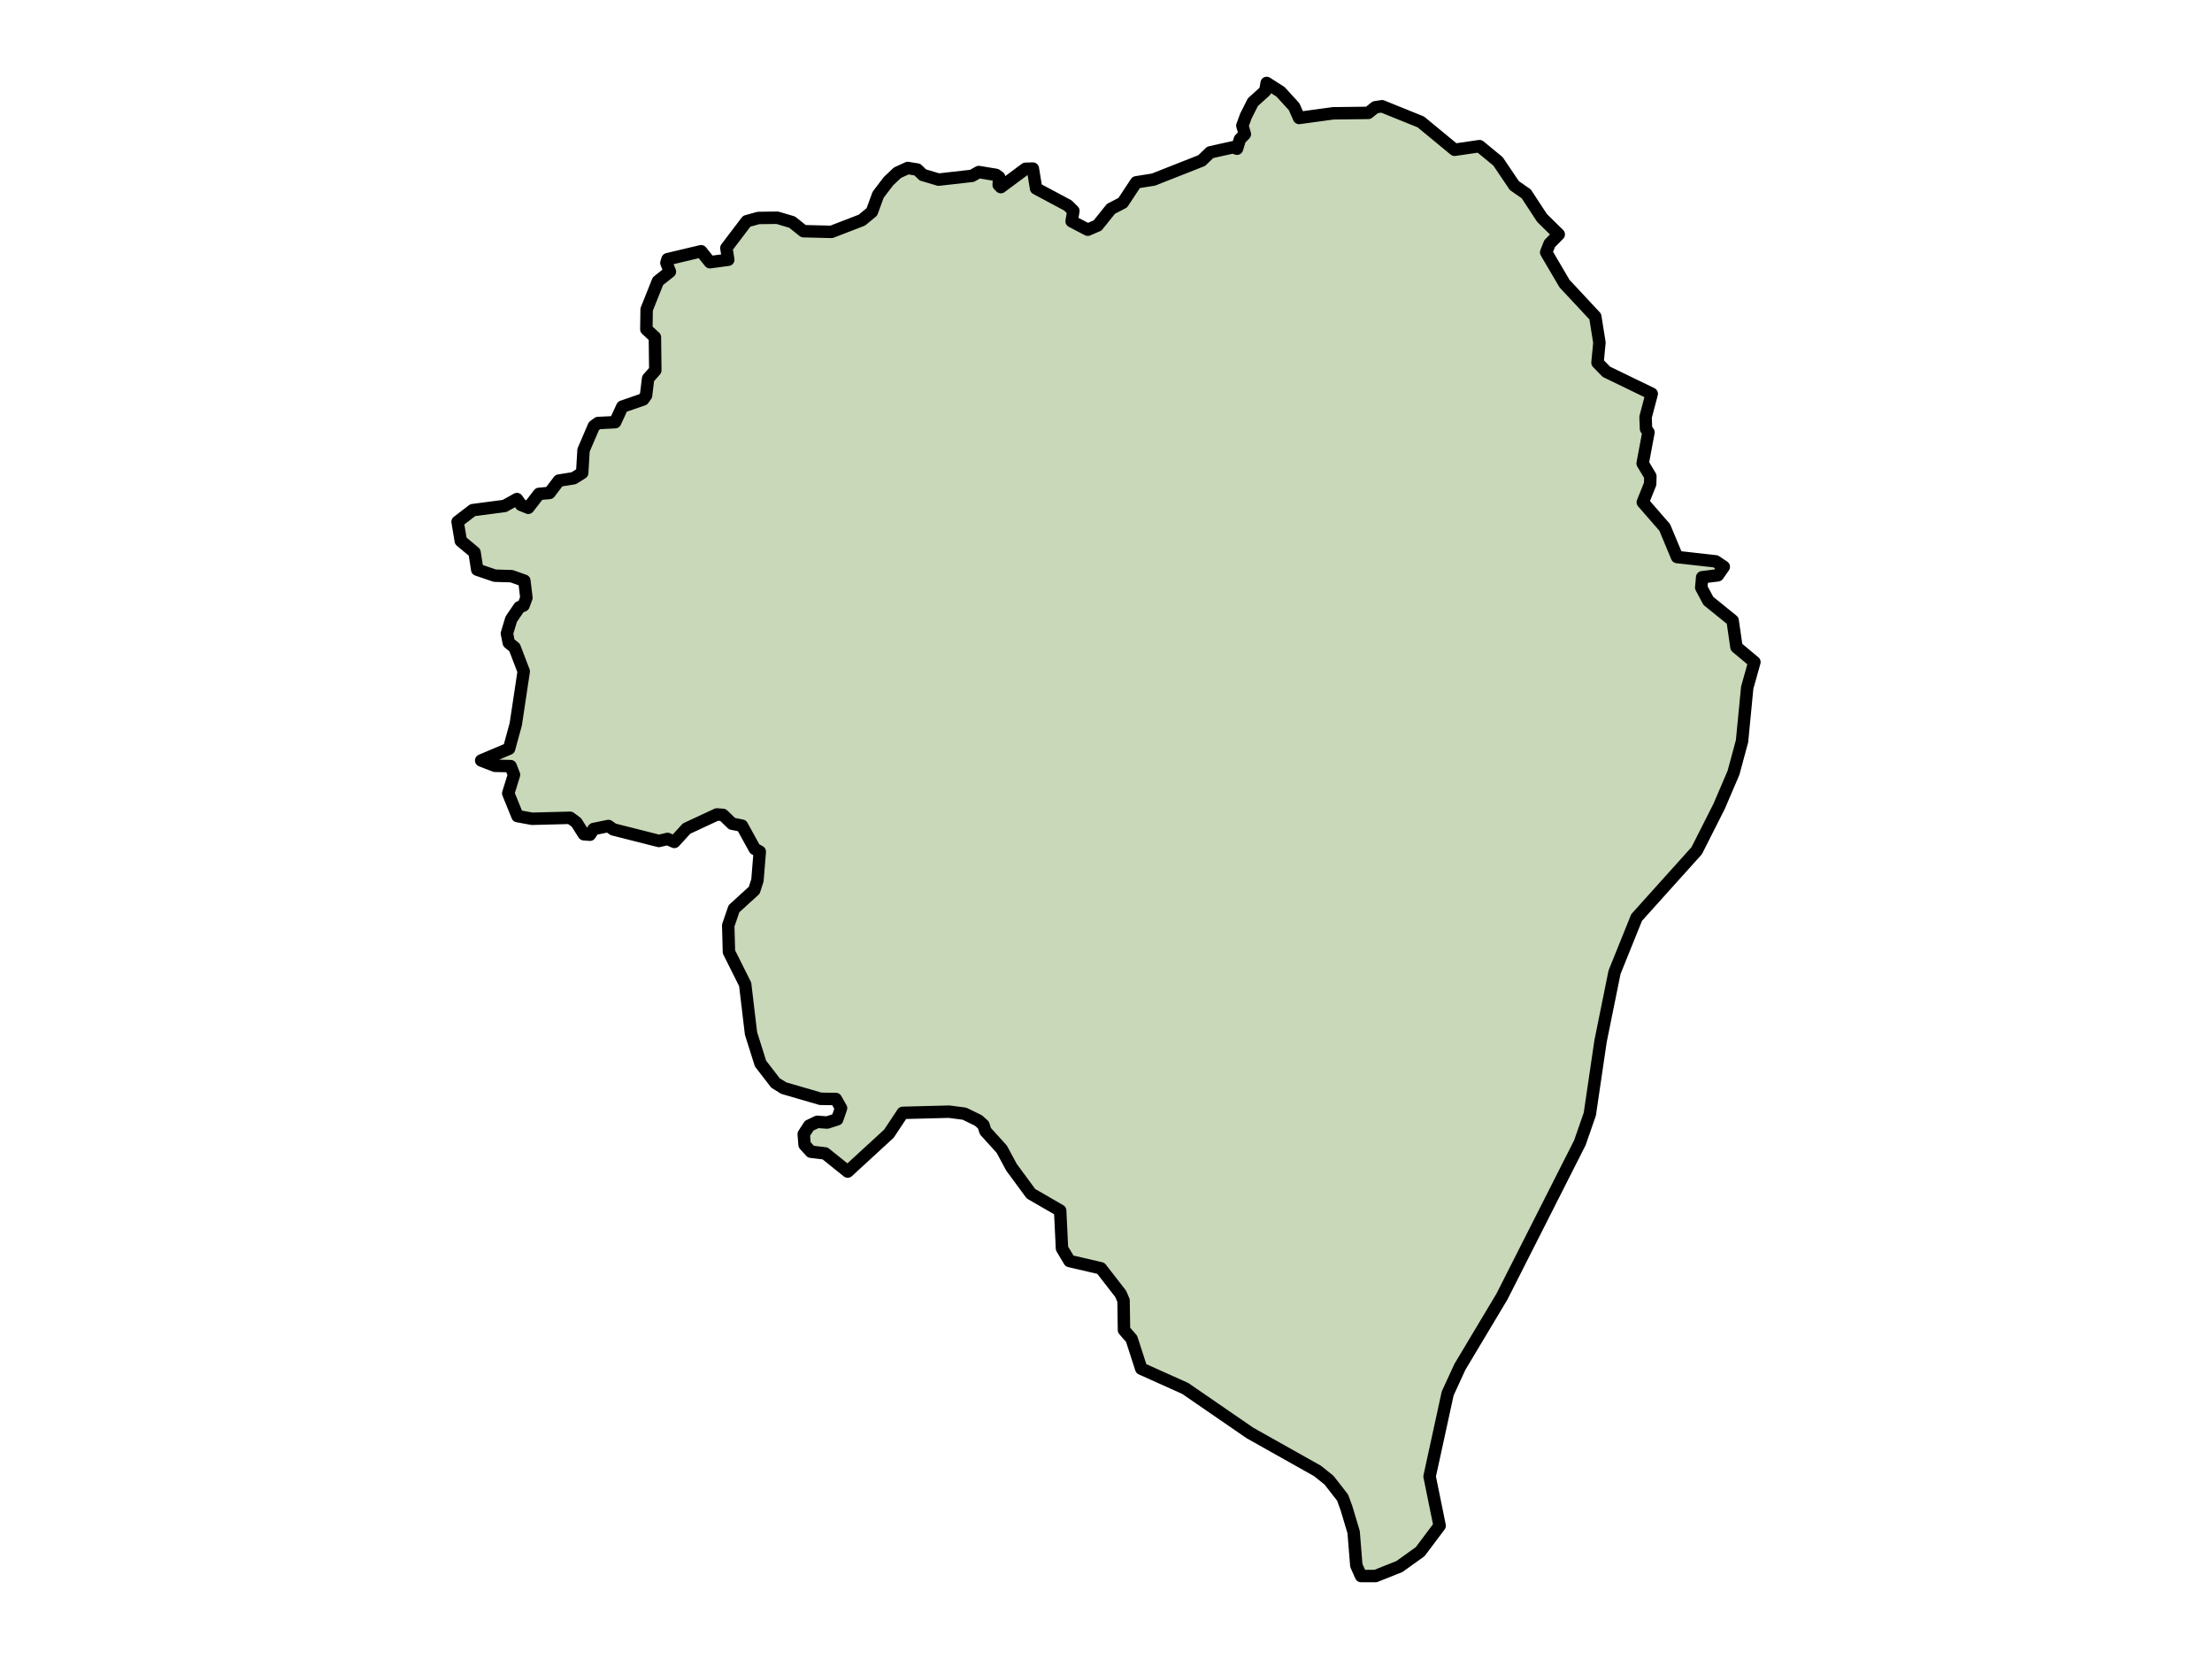
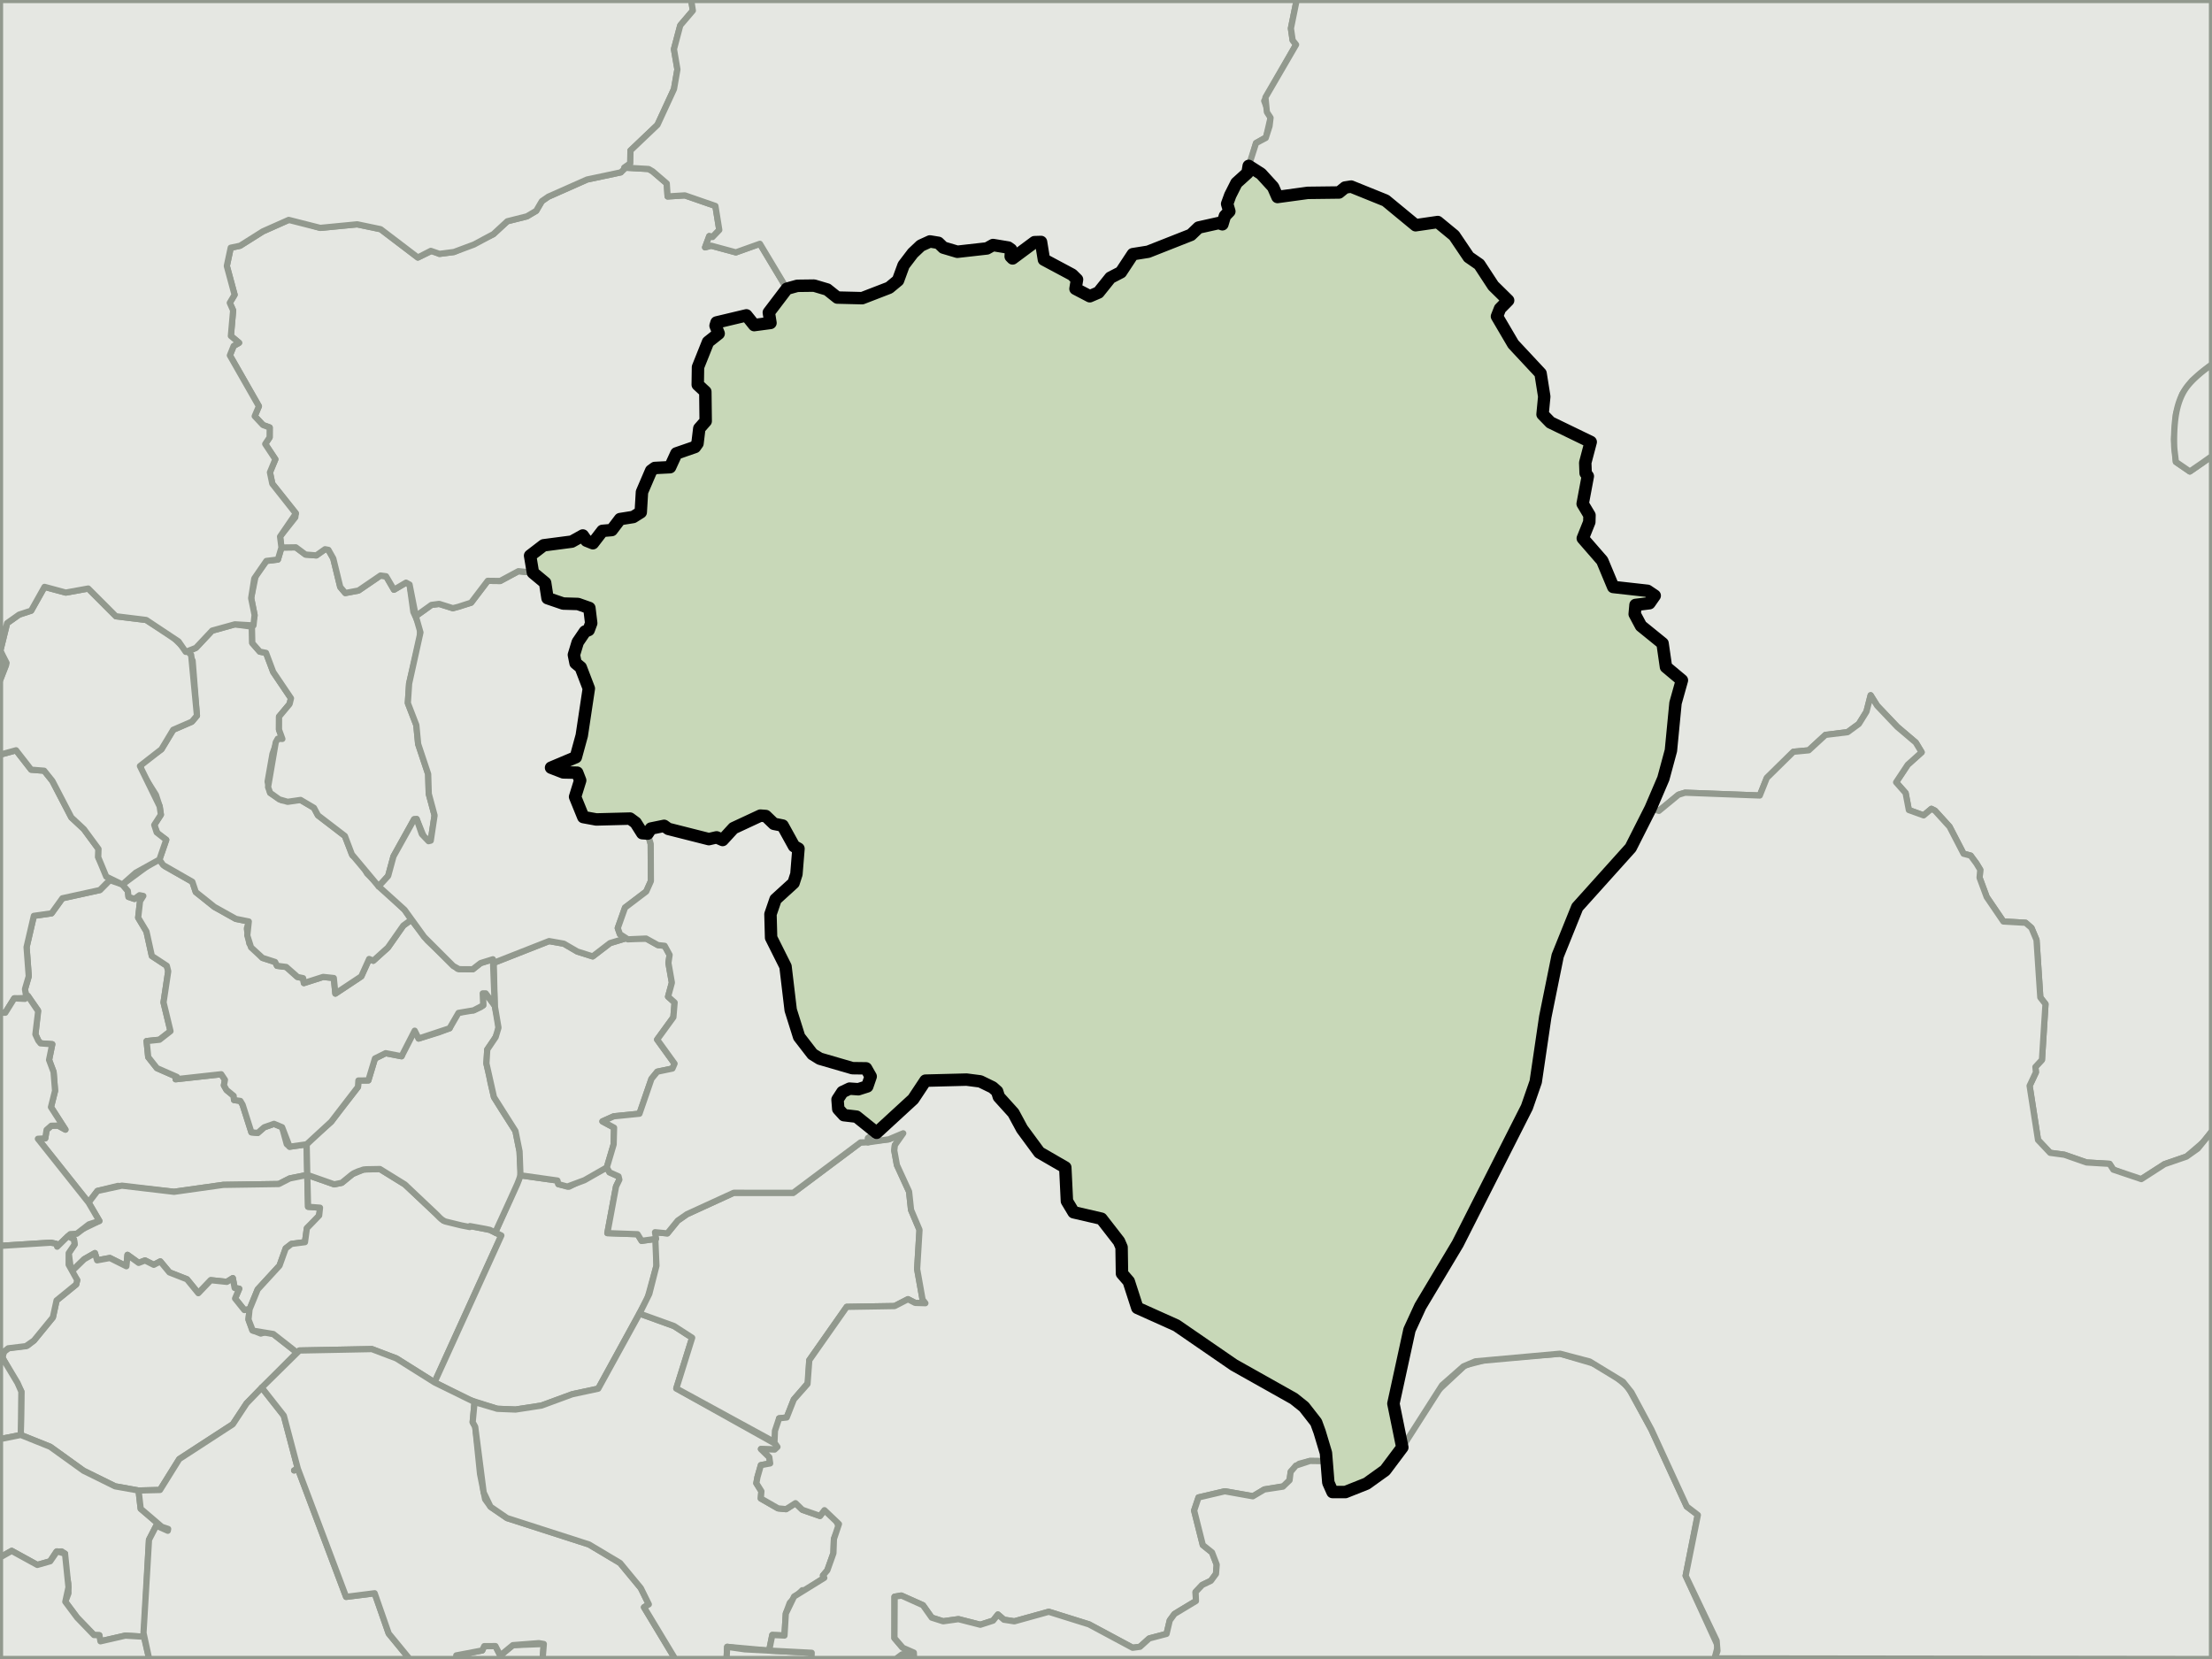
- <svg xmlns="http://www.w3.org/2000/svg" viewBox="0 0 320 240" role="img" aria-label="경기도 남양주시 2025 통계지역 경계 실루엣">
-   <path d="M142.550,163.633L142.267,162.743L141.532,162.089L139.517,161.109L137.288,160.821L130.594,160.992L128.599,164.000L122.631,169.485L119.361,166.856L117.307,166.614L116.395,165.610L116.271,164.066L117.065,162.846L118.234,162.290L119.662,162.392L121.115,161.928L121.671,160.310L120.919,158.989L118.702,158.960L113.383,157.412L112.191,156.675L110.019,153.860L108.645,149.498L107.800,142.397L105.453,137.708L105.349,133.884L106.180,131.461L109.110,128.793L109.576,127.355L109.912,123.207L109.188,122.806L107.334,119.446L105.903,119.160L104.583,117.888L103.712,117.823L99.323,119.866L97.557,121.795L96.577,121.364L95.317,121.656L88.714,119.984L88.024,119.490L85.877,119.930L85.349,120.751L84.466,120.685L83.391,118.983L82.477,118.307L76.976,118.448L74.865,118.062L73.525,114.766L74.357,112.087L73.870,110.832L71.604,110.785L69.612,110.016L73.647,108.311L74.614,104.776L75.764,97.121L74.443,93.672L73.604,92.989L73.331,91.641L73.958,89.575L75.135,87.844L75.739,87.593L76.153,86.476L75.854,84.007L74.000,83.353L71.587,83.282L69.038,82.411L68.649,79.907L66.661,78.254L66.199,75.481L68.395,73.797L72.992,73.194L74.783,72.196L75.378,73.038L76.426,73.459L77.978,71.445L79.496,71.313L80.853,69.526L82.996,69.184L84.222,68.414L84.418,65.122L85.915,61.637L86.511,61.200L88.992,61.074L90.025,58.828L93.049,57.785L93.462,57.207L93.759,54.757L94.799,53.576L94.742,48.782L93.505,47.637L93.546,44.768L95.181,40.676L96.912,39.303L96.406,38.033L96.568,37.500L101.428,36.344L102.698,37.930L105.352,37.577L105.082,35.875L108.022,32.004L109.718,31.532L112.447,31.497L114.591,32.133L116.233,33.444L120.282,33.545L124.685,31.845L126.129,30.649L127.035,28.176L128.529,26.213L129.827,24.985L131.323,24.303L132.702,24.530L133.506,25.309L135.784,25.985L140.609,25.441L141.601,24.887L144.084,25.300L144.540,25.626L144.475,26.753L144.788,27.070L148.358,24.419L149.418,24.388L149.888,27.264L154.486,29.721L155.281,30.506L155.030,32.015L157.359,33.231L158.786,32.616L160.712,30.212L162.426,29.322L164.368,26.378L166.867,25.979L173.839,23.230L175.079,22.040L178.370,21.305L178.956,21.511L179.367,20.154L180.090,19.404L179.729,18.180L180.237,16.785L181.250,14.779L183.048,13.152L183.244,12.000L185.252,13.287L187.216,15.436L187.932,17.064L192.849,16.393L197.955,16.330L198.940,15.523L199.924,15.369L205.545,17.640L210.425,21.666L214.035,21.141L216.708,23.341L219.077,26.850L220.796,28.043L223.076,31.526L225.497,33.908L224.175,35.248L223.679,36.510L226.334,41.031L230.780,45.798L231.381,49.570L231.104,52.466L232.390,53.786L238.949,56.964L238.057,60.341L238.121,62.037L238.476,62.545L237.636,67.036L238.751,68.901L238.720,70.012L237.657,72.659L240.823,76.294L242.613,80.583L248.198,81.208L249.372,81.996L248.514,83.227L246.246,83.509L246.111,85.001L247.138,86.921L250.651,89.769L251.206,93.611L253.801,95.779L252.761,99.487L252.012,107.225L250.779,111.789L248.704,116.637L245.457,123.061L236.760,132.736L233.568,140.646L231.546,150.618L229.993,161.170L228.554,165.315L217.281,187.571L211.197,197.740L209.430,201.582L206.812,213.592L208.265,220.722L205.455,224.467L202.441,226.628L198.993,228.000L196.895,227.998L196.213,226.462L195.823,221.639L194.788,218.182L194.227,216.650L192.259,214.125L190.589,212.790L180.834,207.307L171.463,200.860L165.100,198.002L163.704,193.687L162.603,192.414L162.538,188.138L162.121,187.172L159.254,183.478L154.724,182.428L153.634,180.612L153.370,175.132L149.144,172.689L146.324,168.857L144.918,166.250Z" fill="#c8d8b8" fill-rule="evenodd" stroke="#000" stroke-width="1.8" stroke-linejoin="round" stroke-linecap="round" vector-effect="non-scaling-stroke" />
+ <svg xmlns="http://www.w3.org/2000/svg" viewBox="0 0 320 240" role="img" aria-label="경기도 남양주시 2025 통계지역과 주변 경계">
+   <path data-map-layer="context" data-city-id="kr-city-11010" d="M14.094,172.290L12.814,173.967L5.483,164.744L6.545,164.684L6.741,163.451L7.419,162.855L8.411,162.837L9.467,163.418L7.374,160.162L7.966,157.798L7.750,155.075L7.098,153.332L7.562,151.062L5.864,150.938L5.540,150.537L5.121,149.631L5.491,146.152L4.030,144.070L3.827,144.379L3.614,143.096L4.158,141.236L3.845,137.022L4.898,132.493L7.458,132.127L9.027,129.949L14.454,128.758L15.877,127.319L17.709,127.960L18.491,128.875L18.590,129.748L19.449,130.040L20.184,129.506L20.733,129.613L20.258,130.368L19.990,132.756L21.187,134.754L21.967,138.295L24.132,139.718L24.335,140.513L23.658,145.013L24.663,149.173L23.075,150.412L21.207,150.609L21.443,152.926L22.697,154.520L25.596,155.790L25.404,156.132L32.002,155.405L32.539,156.211L32.393,157.015L32.769,157.682L33.802,158.532L33.857,159.139L34.769,159.268L35.098,159.818L36.369,163.808L37.284,163.895L38.224,163.079L39.640,162.580L40.811,163.070L41.479,165.515L41.894,165.890L44.362,165.542L44.452,169.965L41.908,170.482L40.332,171.288L32.296,171.409L25.183,172.412L17.050,171.558Z" fill="#e5e7e2" fill-rule="evenodd" stroke="#92998e" stroke-width="0.9" stroke-linejoin="round" stroke-linecap="round" vector-effect="non-scaling-stroke" />
+   <path data-map-layer="context" data-city-id="kr-city-11020" d="M32.816,185.442L30.491,185.198L28.692,187.079L27.048,185.066L24.512,184.071L23.189,182.482L22.245,182.975L20.984,182.344L20.060,182.696L18.444,181.535L18.285,183.183L15.891,181.988L14.051,182.325L13.731,181.279L12.179,182.163L10.306,183.983L9.939,181.286L10.792,180.023L10.696,179.298L9.831,178.822L14.374,176.630L12.814,173.967L14.094,172.290L17.633,171.523L25.183,172.412L32.296,171.409L40.332,171.288L41.908,170.482L44.452,169.965L44.567,174.577L46.292,174.711L46.319,175.203L46.039,176.111L44.394,177.681L44.117,179.699L42.168,179.948L41.332,180.595L40.439,183.088L37.279,186.534L36.104,189.405L35.350,189.519L34.009,187.848L34.604,186.432L33.946,186.328L33.679,184.903Z" fill="#e5e7e2" fill-rule="evenodd" stroke="#92998e" stroke-width="0.9" stroke-linejoin="round" stroke-linecap="round" vector-effect="non-scaling-stroke" />
+   <path data-map-layer="context" data-city-id="kr-city-11030" d="M16.652,215.019L12.078,212.761L7.261,209.295L3.002,207.586L3.090,201.310L0.333,196.384L0.568,195.555L1.306,194.993L3.952,194.678L4.906,193.932L7.649,190.580L8.183,188.127L11.022,185.812L11.169,185.182L10.306,183.983L12.179,182.163L13.731,181.279L14.051,182.325L15.891,181.988L18.285,183.183L18.444,181.535L20.060,182.696L20.984,182.344L22.245,182.975L23.189,182.482L24.512,184.071L27.048,185.066L28.692,187.079L30.491,185.198L32.816,185.442L33.679,184.903L33.946,186.328L34.604,186.432L34.009,187.848L35.350,189.519L36.104,189.405L35.946,190.892L36.489,192.426L37.721,192.921L38.481,192.692L39.541,192.987L42.956,195.659L35.678,203.012L33.681,206.038L25.933,211.075L23.148,215.547L20.047,215.628Z" fill="#e5e7e2" fill-rule="evenodd" stroke="#92998e" stroke-width="0.9" stroke-linejoin="round" stroke-linecap="round" vector-effect="non-scaling-stroke" />
+   <path data-map-layer="context" data-city-id="kr-city-11040" d="M42.956,195.659L39.541,192.987L36.571,192.497L35.946,190.892L36.104,189.405L37.279,186.534L40.439,183.088L41.332,180.595L42.168,179.948L44.117,179.699L44.394,177.681L46.171,175.835L46.292,174.711L44.567,174.577L44.452,169.965L48.349,171.332L49.442,171.110L51.007,169.845L52.589,169.192L54.965,169.118L58.572,171.349L64.162,176.575L70.860,177.922L72.527,178.732L62.856,199.980L57.340,196.516L53.792,195.167L43.315,195.372Z" fill="#e5e7e2" fill-rule="evenodd" stroke="#92998e" stroke-width="0.9" stroke-linejoin="round" stroke-linecap="round" vector-effect="non-scaling-stroke" />
+   <path data-map-layer="context" data-city-id="kr-city-11050" d="M67.706,202.457L62.856,199.980L72.527,178.732L71.637,178.303L75.292,170.027L80.642,170.782L80.772,171.304L82.320,171.674L87.784,168.889L88.176,169.594L89.479,170.181L89.598,170.657L89.120,171.640L87.864,178.390L92.230,178.548L92.819,179.509L94.913,179.218L94.965,183.117L93.648,187.898L86.545,200.892L82.793,201.695L78.334,203.336L74.583,203.912L71.942,203.804Z" fill="#e5e7e2" fill-rule="evenodd" stroke="#92998e" stroke-width="0.9" stroke-linejoin="round" stroke-linecap="round" vector-effect="non-scaling-stroke" />
+   <path data-map-layer="context" data-city-id="kr-city-11060" d="M54.965,169.118L52.993,169.154L52.621,169.189L52.589,169.192L51.809,169.456L51.778,169.470L51.719,169.496L51.203,169.725L51.007,169.845L50.816,169.988L49.442,171.110L48.349,171.332L44.452,169.965L44.362,165.542L45.095,164.734L47.915,162.273L49.141,160.632L51.788,157.240L51.848,156.312L53.286,156.302L54.246,153.127L55.793,152.358L58.097,152.804L58.165,152.543L58.387,151.915L59.580,149.430L59.992,149.106L60.170,149.067L60.557,150.243L63.480,149.345L65.040,148.757L65.451,147.728L65.955,146.986L66.219,146.632L66.329,146.531L67.804,146.121L68.514,146.162L69.552,145.685L69.907,145.431L69.833,143.711L69.992,143.706L70.262,143.706L71.573,145.481L71.900,146.995L71.966,147.411L72.109,148.304L72.119,148.550L72.112,148.671L72.079,149.085L72.065,149.138L72.055,149.174L71.971,149.483L71.701,150.035L71.599,150.210L71.494,150.390L70.489,151.837L70.366,153.847L70.766,155.539L70.965,156.637L71.461,158.720L72.597,160.545L74.568,163.622L75.163,166.572L75.333,169.486L75.292,170.027L75.079,170.669L74.840,171.276L74.322,172.425L73.751,173.687L71.637,178.303L70.860,177.922L70.293,177.800L69.860,177.717L67.979,177.374L67.955,177.513L66.729,177.271L64.542,176.736L64.355,176.679L64.162,176.575L63.881,176.390L63.848,176.361L63.643,176.179L63.122,175.652L58.572,171.349Z" fill="#e5e7e2" fill-rule="evenodd" stroke="#92998e" stroke-width="0.9" stroke-linejoin="round" stroke-linecap="round" vector-effect="non-scaling-stroke" />
+   <path data-map-layer="context" data-city-id="kr-city-11070" d="M84.545,170.739L82.069,171.659L80.772,171.304L80.642,170.782L75.292,170.027L75.163,166.572L74.568,163.622L71.461,158.720L70.366,153.847L70.489,151.837L71.701,150.035L72.112,148.671L71.573,145.481L71.425,139.293L79.436,136.142L81.565,136.519L83.516,137.653L85.743,138.358L88.269,136.428L90.594,135.723L93.535,135.790L95.186,136.728L96.152,136.826L96.868,138.137L96.697,139.303L97.197,142.156L96.647,144.178L97.593,145.030L97.414,147.160L95.067,150.389L97.585,153.872L97.279,154.580L95.089,155.036L94.244,156.070L92.507,161.116L88.785,161.493L87.153,162.225L88.835,163.137L88.771,165.564L87.784,168.889Z" fill="#e5e7e2" fill-rule="evenodd" stroke="#92998e" stroke-width="0.9" stroke-linejoin="round" stroke-linecap="round" vector-effect="non-scaling-stroke" />
+   <path data-map-layer="context" data-city-id="kr-city-11080" d="M41.894,165.890L40.811,163.070L39.640,162.580L38.224,163.079L37.284,163.895L36.369,163.808L35.098,159.818L34.769,159.268L33.857,159.139L33.802,158.532L32.769,157.682L32.393,157.015L32.539,156.211L32.002,155.405L25.404,156.132L25.596,155.790L22.697,154.520L21.443,152.926L21.207,150.609L23.075,150.412L24.663,149.173L23.658,145.013L24.335,140.513L24.132,139.718L21.967,138.295L21.187,134.754L19.990,132.756L20.258,130.368L20.733,129.613L20.184,129.506L19.449,130.040L18.590,129.748L18.491,128.875L17.709,127.960L22.484,124.429L23.060,124.355L23.853,125.320L27.825,127.565L28.323,129.048L31.010,131.196L34.108,132.926L35.990,133.307L35.705,134.336L36.068,136.493L37.969,138.574L39.798,139.164L40.075,139.716L41.408,139.889L42.984,141.317L43.849,141.504L43.960,142.219L46.749,141.325L48.289,141.488L48.517,143.737L52.266,141.249L53.404,138.730L54.003,138.987L56.115,137.081L58.343,133.902L59.498,133.058L61.841,136.057L66.179,140.147L68.433,140.207L69.529,139.326L71.307,138.772L71.573,145.481L70.262,143.706L69.833,143.711L69.907,145.431L68.514,146.162L66.329,146.531L65.040,148.757L60.557,150.243L59.992,149.106L58.097,152.804L55.793,152.358L54.246,153.127L53.286,156.302L51.848,156.312L51.788,157.240L47.915,162.273L44.362,165.542Z" fill="#e5e7e2" fill-rule="evenodd" stroke="#92998e" stroke-width="0.9" stroke-linejoin="round" stroke-linecap="round" vector-effect="non-scaling-stroke" />
+   <path data-map-layer="context" data-city-id="kr-city-11090" d="M43.055,141.338L41.408,139.889L40.075,139.716L39.798,139.164L37.969,138.574L36.315,137.052L35.773,135.336L35.990,133.307L34.108,132.926L31.010,131.196L28.323,129.048L27.825,127.565L23.601,125.144L23.060,124.355L24.048,121.493L22.795,120.605L22.316,119.342L23.273,117.858L23.097,116.647L22.556,114.989L20.351,111.483L20.435,110.403L23.354,108.398L25.056,105.575L27.755,104.406L28.491,103.531L27.866,95.573L27.192,94.268L28.345,93.724L30.652,91.248L33.978,90.319L36.446,90.659L36.497,93.030L37.583,94.272L38.484,94.448L39.521,97.206L42.095,101.019L41.893,101.847L40.368,103.673L40.361,105.556L40.848,106.896L40.194,106.881L39.417,109.061L38.711,113.079L39.083,114.702L40.805,115.792L43.484,115.724L45.419,116.867L45.996,117.950L49.892,120.940L51.003,123.774L51.980,124.280L53.108,126.372L58.532,131.624L59.498,133.058L58.343,133.902L56.115,137.081L54.003,138.987L53.404,138.730L52.266,141.249L48.517,143.737L48.289,141.488L46.749,141.325L43.960,142.219L43.849,141.504Z" fill="#e5e7e2" fill-rule="evenodd" stroke="#92998e" stroke-width="0.9" stroke-linejoin="round" stroke-linecap="round" vector-effect="non-scaling-stroke" />
+   <path data-map-layer="context" data-city-id="kr-city-11100" d="M54.774,128.229L50.901,123.597L49.892,120.940L45.996,117.950L45.419,116.867L43.484,115.724L41.613,115.996L40.403,115.647L39.083,114.702L38.780,113.864L39.893,107.370L40.194,106.881L40.848,106.896L40.361,105.556L40.368,103.673L41.893,101.847L42.095,101.019L39.521,97.206L38.484,94.448L37.583,94.272L36.497,93.030L36.446,90.659L36.834,89.051L36.337,86.505L36.995,83.252L38.535,81.148L40.203,80.946L40.718,79.208L42.794,79.180L44.195,80.223L45.760,80.348L47.022,79.455L47.510,79.548L48.213,80.795L49.221,84.926L49.955,85.791L51.868,85.427L55.047,83.256L55.909,83.404L56.994,85.314L58.739,84.289L59.248,84.566L59.799,88.526L60.778,90.687L60.739,92.331L59.187,98.885L59.000,101.710L60.226,104.888L60.493,107.638L61.940,111.979L62.027,114.839L62.867,117.957L62.316,121.610L61.352,121.157L60.272,118.489L59.909,118.521L56.924,123.883L56.151,126.722Z" fill="#e5e7e2" fill-rule="evenodd" stroke="#92998e" stroke-width="0.9" stroke-linejoin="round" stroke-linecap="round" vector-effect="non-scaling-stroke" />
+   <path data-map-layer="context" data-city-id="kr-city-11110" d="M68.373,140.223L66.407,140.211L65.565,139.743L61.366,135.544L58.532,131.624L54.774,128.229L56.151,126.722L56.924,123.883L59.909,118.521L60.272,118.489L61.026,120.669L62.000,121.692L62.316,121.610L62.867,117.957L62.027,114.839L61.940,111.979L60.493,107.638L60.226,104.888L59.000,101.710L59.187,98.885L60.824,91.493L60.150,89.133L62.414,87.511L63.533,87.362L65.512,87.985L68.154,87.188L70.557,84.027L72.361,84.047L74.996,82.631L77.097,82.846L78.863,84.314L79.208,86.538L85.262,87.956L85.549,90.003L85.160,91.141L83.579,92.901L83.022,94.736L85.187,99.788L84.417,105.145L83.302,109.542L79.718,111.056L81.488,111.740L83.500,111.782L83.933,112.897L83.194,115.276L84.384,118.203L86.259,118.546L91.145,118.421L92.823,120.468L93.696,120.592L94.135,122.096L94.160,127.467L93.486,128.971L90.422,131.297L89.370,134.265L89.677,135.140L90.594,135.723L88.244,136.436L85.743,138.358L83.516,137.653L81.565,136.519L79.436,136.142L71.425,139.293L71.307,138.772L69.529,139.326Z" fill="#e5e7e2" fill-rule="evenodd" stroke="#92998e" stroke-width="0.9" stroke-linejoin="round" stroke-linecap="round" vector-effect="non-scaling-stroke" />
+   <path data-map-layer="context" data-city-id="kr-city-11120" d="M0.000,109.182L2.323,108.539L4.508,111.346L6.389,111.497L7.576,112.979L10.317,118.251L12.134,119.946L14.249,122.820L14.209,124.017L15.877,127.319L14.454,128.758L9.027,129.949L7.458,132.127L4.898,132.493L3.845,137.022L4.158,141.236L3.614,143.096L3.827,144.379L2.061,144.425L0.765,146.508L0.000,146.496Z" fill="#e5e7e2" fill-rule="evenodd" stroke="#92998e" stroke-width="0.9" stroke-linejoin="round" stroke-linecap="round" vector-effect="non-scaling-stroke" />
+   <path data-map-layer="context" data-city-id="kr-city-11130" d="M7.359,179.772L0.000,180.238L0.000,146.496L0.765,146.508L2.061,144.425L3.609,144.502L4.030,144.070L5.524,146.287L5.121,149.631L5.540,150.537L5.864,150.938L7.562,151.062L7.098,153.332L7.750,155.075L7.966,157.798L7.374,160.162L9.467,163.418L8.411,162.837L7.419,162.855L6.741,163.451L6.545,164.684L5.483,164.744L12.814,173.967L14.374,176.630L12.868,177.118L11.104,178.481L10.159,178.538L8.271,180.353L8.149,179.947Z" fill="#e5e7e2" fill-rule="evenodd" stroke="#92998e" stroke-width="0.9" stroke-linejoin="round" stroke-linecap="round" vector-effect="non-scaling-stroke" />
+   <path data-map-layer="context" data-city-id="kr-city-11140" d="M0.000,180.238L7.359,179.772L8.149,179.947L8.271,180.353L9.831,178.822L10.696,179.298L10.792,180.023L9.939,181.286L9.932,182.954L11.169,185.182L11.022,185.812L8.183,188.127L7.649,190.580L4.906,193.932L3.745,194.744L1.188,195.054L0.568,195.555L0.333,196.384L0.000,196.053Z" fill="#e5e7e2" fill-rule="evenodd" stroke="#92998e" stroke-width="0.9" stroke-linejoin="round" stroke-linecap="round" vector-effect="non-scaling-stroke" />
+   <path data-map-layer="context" data-city-id="kr-city-11190" d="M0.333,196.384L2.532,200.049L3.090,201.310L3.045,205.235L3.002,207.586L0.000,208.189L0.000,196.053Z" fill="#e5e7e2" fill-rule="evenodd" stroke="#92998e" stroke-width="0.9" stroke-linejoin="round" stroke-linecap="round" vector-effect="non-scaling-stroke" />
+   <path data-map-layer="context" data-city-id="kr-city-11200" d="M3.002,207.586L7.261,209.295L12.078,212.761L16.652,215.019L20.047,215.628L20.352,218.261L23.411,220.879L24.327,221.185L24.273,221.447L22.610,220.706L21.555,222.753L20.820,236.777L18.133,236.617L14.533,237.441L14.368,236.558L13.594,236.534L11.169,234.021L9.450,231.716L9.907,230.488L9.870,229.047L9.326,226.350L9.409,224.765L8.935,224.438L8.152,224.476L7.232,225.878L5.396,226.391L1.690,224.355L0.000,225.310L0.000,208.189Z" fill="#e5e7e2" fill-rule="evenodd" stroke="#92998e" stroke-width="0.9" stroke-linejoin="round" stroke-linecap="round" vector-effect="non-scaling-stroke" />
+   <path data-map-layer="context" data-city-id="kr-city-11210" d="M1.690,224.355L5.396,226.391L7.262,225.860L8.251,224.424L9.409,224.765L9.907,229.623L9.450,231.716L11.169,234.021L13.594,236.534L14.368,236.558L14.533,237.441L18.133,236.617L20.820,236.777L21.580,240.000L0.000,240.000L0.000,225.310Z" fill="#e5e7e2" fill-rule="evenodd" stroke="#92998e" stroke-width="0.9" stroke-linejoin="round" stroke-linecap="round" vector-effect="non-scaling-stroke" />
+   <path data-map-layer="context" data-city-id="kr-city-11220" d="M21.580,240.000L20.759,236.223L21.555,222.753L22.610,220.706L24.273,221.447L24.327,221.185L23.411,220.879L20.352,218.261L20.047,215.628L23.148,215.547L25.933,211.075L33.681,206.038L35.678,203.012L37.868,200.741L41.056,204.793L43.085,212.469L42.548,212.721L43.122,212.566L50.071,231.012L54.199,230.489L56.232,236.313L59.258,240.000ZM66.006,239.478L69.764,238.763L70.054,238.140L70.645,238.102L71.674,238.131L72.372,239.496L74.197,237.995L78.672,237.830L78.496,240.000L65.964,240.000Z" fill="#e5e7e2" fill-rule="evenodd" stroke="#92998e" stroke-width="0.9" stroke-linejoin="round" stroke-linecap="round" vector-effect="non-scaling-stroke" />
+   <path data-map-layer="context" data-city-id="kr-city-11230" d="M59.258,240.000L56.232,236.313L54.199,230.489L50.071,231.012L43.122,212.566L42.548,212.721L43.085,212.469L41.056,204.793L37.868,200.741L43.315,195.372L53.792,195.167L57.340,196.516L62.856,199.980L68.653,202.828L68.379,205.741L68.746,206.408L69.444,213.217L70.179,216.897L70.960,217.974L73.345,219.610L85.210,223.430L89.705,226.112L92.705,229.745L93.861,232.094L93.166,232.514L97.681,240.000L78.496,240.000L78.672,237.830L77.951,237.705L74.197,237.995L72.372,239.496L71.674,238.131L70.054,238.140L69.764,238.763L66.006,239.478L65.964,240.000Z" fill="#e5e7e2" fill-rule="evenodd" stroke="#92998e" stroke-width="0.9" stroke-linejoin="round" stroke-linecap="round" vector-effect="non-scaling-stroke" />
+   <path data-map-layer="context" data-city-id="kr-city-11240" d="M89.705,226.112L85.210,223.430L73.345,219.610L70.960,217.974L69.970,215.911L68.746,206.408L68.379,205.741L68.653,202.828L71.942,203.804L74.583,203.912L78.334,203.336L82.793,201.695L86.545,200.892L92.519,190.027L97.506,191.830L100.132,193.526L97.838,200.860L112.478,209.044L112.059,209.701L110.085,209.625L111.286,210.799L111.415,211.705L110.073,211.956L109.574,213.703L109.418,214.571L110.147,215.733L110.060,216.777L112.553,218.207L113.717,218.324L115.082,217.459L116.074,218.417L118.625,219.303L119.269,218.472L120.905,219.841L121.362,220.919L120.640,222.637L120.566,224.699L119.685,227.171L119.056,227.917L119.245,228.259L116.225,230.281L116.065,230.047L114.257,231.860L113.679,233.427L113.488,236.607L111.724,236.525L111.268,238.784L105.198,238.239L105.107,240.000L97.681,240.000L93.166,232.514L93.861,232.094L92.705,229.745Z" fill="#e5e7e2" fill-rule="evenodd" stroke="#92998e" stroke-width="0.9" stroke-linejoin="round" stroke-linecap="round" vector-effect="non-scaling-stroke" />
+   <path data-map-layer="context" data-city-id="kr-city-11250" d="M112.712,205.182L112.256,208.729L97.838,200.860L100.132,193.526L97.506,191.830L92.519,190.027L93.932,187.173L94.965,183.117L94.758,178.259L96.544,178.428L98.045,176.583L99.385,175.651L106.145,172.554L114.758,172.557L124.493,165.270L128.589,164.820L130.666,163.948L129.455,165.667L129.369,166.434L129.752,168.546L131.512,172.385L131.797,175.030L133.022,177.918L132.679,183.594L133.466,188.010L133.870,188.529L132.394,188.485L131.355,187.948L129.420,188.943L122.492,189.056L117.076,196.772L116.903,200.045L114.836,202.458L113.810,205.060Z" fill="#e5e7e2" fill-rule="evenodd" stroke="#92998e" stroke-width="0.9" stroke-linejoin="round" stroke-linecap="round" vector-effect="non-scaling-stroke" />
+   <path data-map-layer="context" data-city-id="kr-city-31020" d="M105.198,238.239L107.749,238.602L111.268,238.784L117.424,239.101L117.387,240.000L105.107,240.000ZM129.640,239.936L129.924,239.709L130.444,239.342L130.488,239.333L131.734,239.099L131.789,239.103L131.835,239.108L132.012,239.237L132.179,239.376L132.302,239.431L132.277,239.665L132.241,240.000L129.591,240.000Z" fill="#e5e7e2" fill-rule="evenodd" stroke="#92998e" stroke-width="0.9" stroke-linejoin="round" stroke-linecap="round" vector-effect="non-scaling-stroke" />
+   <path data-map-layer="context" data-city-id="kr-city-31030" d="M56.994,85.314L55.848,83.366L55.047,83.256L51.868,85.427L49.955,85.791L49.221,84.926L48.213,80.795L47.510,79.548L47.022,79.455L45.760,80.348L44.195,80.223L42.794,79.180L40.718,79.208L40.516,77.627L42.719,74.839L42.787,74.223L39.393,69.981L39.051,68.333L39.833,66.440L38.370,64.230L39.007,63.274L39.015,61.839L38.046,61.487L36.847,60.205L37.453,58.771L33.254,51.414L33.801,50.046L34.587,49.592L33.399,48.600L33.726,44.912L33.241,43.811L33.936,42.644L32.812,38.480L33.377,35.838L34.732,35.552L38.033,33.470L41.765,31.812L42.557,31.798L46.321,32.969L51.674,32.450L55.065,33.158L60.447,37.253L62.526,36.258L63.575,36.727L65.679,36.453L71.378,33.873L73.392,32.012L76.230,31.297L77.570,30.502L78.389,29.099L79.328,28.453L84.928,25.970L89.807,24.935L90.301,24.244L93.837,24.449L94.422,24.793L96.457,26.541L96.579,28.420L99.074,28.264L103.494,29.794L104.055,33.271L103.076,34.291L102.607,34.155L102.004,35.782L102.881,35.542L106.455,36.510L109.932,35.270L113.834,41.768L111.222,45.206L111.462,46.718L109.105,47.031L107.977,45.622L103.660,46.649L103.966,48.251L102.429,49.470L100.976,53.104L100.939,55.653L102.038,56.670L102.089,60.928L101.165,61.976L100.902,64.152L100.535,64.665L97.849,65.592L96.932,67.587L94.727,67.699L94.198,68.087L92.869,71.183L92.694,74.107L91.606,74.791L89.702,75.094L88.497,76.681L87.148,76.798L85.770,78.587L84.839,78.213L84.311,77.465L82.720,78.352L78.637,78.887L76.687,80.383L77.097,82.846L74.996,82.631L72.361,84.047L70.557,84.027L68.154,87.188L66.302,87.789L65.512,87.985L63.533,87.362L62.414,87.511L60.150,89.133L59.248,84.566L58.739,84.289Z" fill="#e5e7e2" fill-rule="evenodd" stroke="#92998e" stroke-width="0.9" stroke-linejoin="round" stroke-linecap="round" vector-effect="non-scaling-stroke" />
+   <path data-map-layer="context" data-city-id="kr-city-31100" d="M0.874,96.233L0.049,94.138L1.030,90.147L2.770,88.914L4.507,88.345L6.443,84.900L9.513,85.728L12.761,85.140L16.765,89.149L21.150,89.688L24.887,92.044L27.655,94.750L28.491,103.531L27.755,104.406L25.056,105.575L23.354,108.398L20.245,110.820L23.097,116.647L23.273,117.858L22.316,119.342L22.667,120.419L24.048,121.493L23.060,124.355L19.650,126.242L17.709,127.960L15.371,126.818L14.209,124.017L14.249,122.820L12.134,119.946L10.317,118.251L7.576,112.979L6.389,111.497L4.508,111.346L2.323,108.539L0.000,109.182L0.000,98.435Z" fill="#e5e7e2" fill-rule="evenodd" stroke="#92998e" stroke-width="0.9" stroke-linejoin="round" stroke-linecap="round" vector-effect="non-scaling-stroke" />
+   <path data-map-layer="context" data-city-id="kr-city-31120" d="M114.758,172.557L106.145,172.554L99.385,175.651L98.045,176.583L96.544,178.428L94.758,178.259L94.913,179.218L92.819,179.509L92.230,178.548L87.864,178.390L89.120,171.640L89.598,170.657L89.479,170.181L88.176,169.594L87.784,168.889L88.771,165.564L88.835,163.137L87.153,162.225L88.785,161.493L92.507,161.116L94.244,156.070L95.089,155.036L97.279,154.580L97.585,153.872L95.067,150.389L97.414,147.160L97.593,145.030L96.647,144.178L97.197,142.156L96.697,139.303L96.868,138.137L96.152,136.826L95.186,136.728L93.463,135.775L90.832,135.889L89.677,135.140L89.370,134.265L90.422,131.297L93.486,128.971L94.160,127.467L94.135,122.096L93.696,120.592L94.164,119.863L96.071,119.471L102.549,121.395L103.668,121.136L104.539,121.519L106.108,119.806L110.292,117.929L111.951,119.178L113.290,119.489L114.870,122.417L115.512,122.773L115.037,127.240L112.261,130.001L111.446,132.387L111.552,135.653L113.636,139.818L114.387,146.124L115.670,150.128L117.537,152.499L118.925,153.310L123.320,154.528L125.289,154.554L125.637,154.897L125.963,156.027L125.583,157.055L121.866,157.980L121.070,159.835L122.080,161.327L123.905,161.541L126.810,163.876L125.575,164.636L125.578,165.256L124.493,165.270Z" fill="#e5e7e2" fill-rule="evenodd" stroke="#92998e" stroke-width="0.9" stroke-linejoin="round" stroke-linecap="round" vector-effect="non-scaling-stroke" />
+   <path data-map-layer="context" data-city-id="kr-city-31180" d="M129.395,236.978L130.502,238.296L132.201,239.075L132.302,239.431L131.734,239.099L130.488,239.333L129.591,240.000L117.387,240.000L117.424,239.101L111.268,238.784L111.724,236.525L113.488,236.607L113.679,233.427L114.874,230.960L119.245,228.259L119.056,227.917L119.685,227.171L120.566,224.699L120.640,222.637L121.365,220.471L119.269,218.472L118.625,219.303L116.074,218.417L115.082,217.459L113.717,218.324L112.553,218.207L110.060,216.777L110.147,215.733L109.418,214.571L109.574,213.703L110.073,211.956L111.415,211.705L111.286,210.799L110.085,209.625L112.059,209.701L112.472,209.318L112.035,208.710L112.108,206.986L112.712,205.182L113.810,205.060L114.836,202.458L116.818,200.213L117.076,196.772L122.492,189.056L129.420,188.943L131.355,187.948L132.394,188.485L133.870,188.529L133.466,188.010L132.679,183.594L133.022,177.918L131.797,175.030L131.512,172.385L129.752,168.546L129.369,166.434L129.455,165.667L130.666,163.948L128.589,164.820L125.578,165.256L125.575,164.636L128.199,162.710L132.110,159.005L133.882,156.333L141.187,156.312L142.765,156.753L144.250,157.889L144.515,158.839L146.604,161.004L150.358,166.722L154.111,168.892L154.346,173.760L155.313,175.373L159.337,176.305L161.884,179.586L162.254,180.444L162.312,184.242L163.290,185.372L164.530,189.205L170.182,191.744L178.504,197.469L187.788,202.797L190.400,205.768L191.951,211.381L189.502,211.348L187.953,211.754L186.748,212.870L186.554,214.139L185.699,215.004L182.908,215.473L181.304,216.446L177.192,215.735L173.384,216.628L172.750,218.524L174.004,223.510L175.338,224.586L176.015,226.351L175.909,227.686L175.173,228.684L173.911,229.294L172.959,230.307L173.011,231.611L169.908,233.481L169.222,234.421L168.762,236.365L166.251,237.026L164.919,238.231L163.856,238.376L157.540,234.988L151.718,233.168L146.740,234.550L145.236,234.317L144.364,233.564L143.660,234.450L141.819,235.044L138.655,234.235L136.439,234.544L134.792,234.017L133.519,232.219L130.331,230.817L129.388,231.007Z" fill="#e5e7e2" fill-rule="evenodd" stroke="#92998e" stroke-width="0.9" stroke-linejoin="round" stroke-linecap="round" vector-effect="non-scaling-stroke" />
+   <path data-map-layer="context" data-city-id="kr-city-31250" d="M132.241,240.000L132.201,239.075L130.607,238.379L129.395,236.978L129.425,230.975L130.429,230.827L133.519,232.219L134.792,234.017L136.439,234.544L138.655,234.235L141.819,235.044L143.660,234.450L144.364,233.564L145.236,234.317L146.740,234.550L151.718,233.168L157.540,234.988L163.856,238.376L164.919,238.231L166.251,237.026L168.762,236.365L169.222,234.421L169.908,233.481L173.011,231.611L172.959,230.307L173.911,229.294L175.173,228.684L175.909,227.686L176.015,226.351L175.338,224.586L174.004,223.510L172.750,218.524L173.384,216.628L177.192,215.735L181.238,216.462L182.908,215.473L185.591,215.065L186.554,214.139L186.708,212.928L187.471,212.017L189.502,211.348L191.951,211.381L192.164,214.483L192.921,215.938L194.633,215.849L196.162,215.248L198.848,214.041L200.935,212.093L208.043,201.149L211.933,197.517L215.319,196.630L225.678,195.832L230.811,197.341L233.268,198.767L235.521,200.666L238.902,206.818L244.014,217.940L245.598,219.106L243.854,227.954L248.512,238.121L248.015,240.000Z" fill="#e5e7e2" fill-rule="evenodd" stroke="#92998e" stroke-width="0.9" stroke-linejoin="round" stroke-linecap="round" vector-effect="non-scaling-stroke" />
+   <path data-map-layer="context" data-city-id="kr-city-31260" d="M33.726,44.912L33.399,48.600L34.587,49.592L33.801,50.046L33.254,51.414L37.453,58.771L36.847,60.205L38.046,61.487L39.015,61.839L39.007,63.274L38.370,64.230L39.833,66.440L39.051,68.333L39.393,69.981L42.797,74.294L40.516,77.627L40.718,79.208L40.203,80.946L38.535,81.148L36.786,83.689L36.335,86.538L36.829,88.956L36.670,90.479L33.978,90.319L30.694,91.227L28.345,93.724L26.869,94.305L25.830,92.799L21.150,89.688L16.765,89.149L12.761,85.140L9.513,85.728L6.443,84.900L4.507,88.345L2.770,88.914L1.030,90.147L0.049,94.138L0.950,95.901L0.000,98.435L0.000,0.000L99.992,0.000L100.232,1.535L98.412,3.667L97.498,7.113L97.999,10.036L97.502,12.883L95.111,18.063L91.205,21.784L91.180,23.631L89.807,24.935L84.928,25.970L79.328,28.453L78.389,29.099L77.570,30.502L76.230,31.297L73.392,32.012L71.378,33.873L68.556,35.381L65.679,36.453L63.575,36.727L62.321,36.293L60.447,37.253L55.065,33.158L51.674,32.450L46.321,32.969L41.765,31.812L38.033,33.470L34.732,35.552L33.377,35.838L32.812,38.480L33.936,42.644L33.241,43.811Z" fill="#e5e7e2" fill-rule="evenodd" stroke="#92998e" stroke-width="0.9" stroke-linejoin="round" stroke-linecap="round" vector-effect="non-scaling-stroke" />
+   <path data-map-layer="context" data-city-id="kr-city-31270" d="M133.201,35.534L130.721,38.367L129.973,40.513L128.633,41.626L125.527,42.934L121.127,43.046L119.668,41.882L117.764,41.317L113.834,41.768L109.932,35.270L106.455,36.510L102.881,35.542L102.004,35.782L102.607,34.155L103.076,34.291L104.055,33.271L103.494,29.794L99.074,28.264L96.579,28.420L96.457,26.541L94.422,24.793L93.837,24.449L90.301,24.244L91.180,23.631L91.205,21.784L95.111,18.063L97.502,12.883L97.999,10.036L97.498,7.113L98.412,3.667L100.232,1.535L99.992,0.000L187.585,0.000L186.750,4.102L187.000,5.822L187.498,6.461L182.888,14.597L183.803,17.034L183.149,19.856L181.706,20.697L180.491,24.988L178.874,26.468L177.975,28.250L177.524,29.489L177.843,30.576L176.836,32.447L176.316,32.265L173.393,32.918L172.292,33.974L166.099,36.416L163.880,36.770L162.155,39.385L160.632,40.176L158.922,42.311L157.504,42.891L155.586,41.777L155.809,40.437L155.102,39.739L151.019,37.557L150.601,35.003L149.660,35.031L146.489,37.385L146.268,36.102L145.864,35.813L143.658,35.446L142.777,35.938L138.491,36.421L134.725,34.888Z" fill="#e5e7e2" fill-rule="evenodd" stroke="#92998e" stroke-width="0.9" stroke-linejoin="round" stroke-linecap="round" vector-effect="non-scaling-stroke" />
+   <path data-map-layer="context" data-city-id="kr-city-31570" d="M318.873,165.114L316.302,167.321L313.135,168.411L309.774,170.573L309.223,170.570L305.727,169.209L305.180,168.369L301.844,168.167L298.633,167.049L296.585,166.773L294.832,164.915L293.615,157.081L294.529,155.127L294.454,154.350L295.401,153.324L295.912,145.249L295.163,144.291L294.613,135.973L293.885,134.234L293.033,133.493L289.822,133.309L287.408,129.765L286.376,126.979L286.476,125.826L285.911,124.896L285.084,123.775L284.062,123.507L282.032,119.592L279.927,117.275L279.405,117.011L278.282,117.956L276.145,117.183L275.676,114.721L274.304,113.169L275.983,110.633L277.995,108.826L277.146,107.419L274.470,105.147L271.555,102.079L270.618,100.580L270.012,102.954L268.910,104.728L267.280,105.918L264.081,106.314L261.659,108.544L259.440,108.755L255.596,112.538L254.580,115.083L243.769,114.675L242.819,114.969L239.985,117.305L238.786,116.938L240.629,112.631L241.724,108.578L242.389,101.705L243.313,98.411L241.008,96.486L240.515,93.074L237.395,90.544L236.483,88.839L236.603,87.513L238.617,87.263L239.379,86.170L238.337,85.470L233.376,84.915L231.786,81.106L228.974,77.877L229.918,75.525L229.945,74.539L228.955,72.883L229.702,68.893L229.330,66.936L230.121,63.936L224.296,61.114L223.130,59.904L223.400,57.369L222.866,54.019L218.917,49.785L216.559,45.769L216.999,44.649L218.174,43.458L216.024,41.343L213.998,38.250L212.471,37.189L210.367,34.073L207.993,32.119L204.787,32.585L200.452,29.009L195.460,26.992L194.586,27.129L193.711,27.846L189.176,27.901L184.808,28.498L184.173,27.052L182.429,25.143L180.645,24.000L181.706,20.697L183.110,19.957L183.656,18.251L183.803,17.034L183.274,16.217L183.065,14.082L187.498,6.461L187.000,5.822L186.750,4.102L187.585,0.000L320.000,0.000L320.000,52.715L317.119,55.090L315.715,57.001L314.791,59.913L314.513,63.538L314.774,66.818L316.793,68.208L320.000,65.974L320.000,163.635Z" fill="#e5e7e2" fill-rule="evenodd" stroke="#92998e" stroke-width="0.9" stroke-linejoin="round" stroke-linecap="round" vector-effect="non-scaling-stroke" />
+   <path data-map-layer="context" data-city-id="kr-city-31580" d="M248.071,239.912L248.456,238.838L248.337,237.346L243.854,227.954L245.620,219.172L244.014,217.940L238.902,206.818L236.007,201.421L234.794,199.899L229.968,196.960L225.678,195.832L213.435,196.937L211.703,197.672L208.619,200.389L202.868,209.385L201.624,202.711L203.344,194.181L204.273,191.549L210.877,179.941L218.873,164.510L221.617,158.366L224.820,140.357L228.178,131.237L235.902,122.643L238.786,116.938L239.985,117.305L242.819,114.969L243.769,114.675L254.580,115.083L255.596,112.538L259.440,108.755L261.659,108.544L264.081,106.314L267.280,105.918L268.910,104.728L270.012,102.954L270.618,100.580L271.555,102.079L274.470,105.147L277.146,107.419L277.995,108.826L275.983,110.633L274.304,113.169L275.676,114.721L276.145,117.183L278.282,117.956L279.405,117.011L279.927,117.275L282.032,119.592L284.062,123.507L285.084,123.775L285.911,124.896L286.476,125.826L286.376,126.979L287.408,129.765L289.822,133.309L293.033,133.493L293.885,134.234L294.613,135.973L295.163,144.291L295.912,145.249L295.401,153.324L294.454,154.350L294.529,155.127L293.615,157.081L294.832,164.915L296.585,166.773L298.633,167.049L301.844,168.167L305.180,168.369L305.727,169.209L309.774,170.573L313.135,168.411L316.302,167.321L317.938,166.163L320.000,163.635L320.000,240.000Z" fill="#e5e7e2" fill-rule="evenodd" stroke="#92998e" stroke-width="0.9" stroke-linejoin="round" stroke-linecap="round" vector-effect="non-scaling-stroke" />
+   <path data-map-layer="context" data-city-id="kr-city-32010" d="M318.536,67.014L316.793,68.208L314.774,66.818L314.590,65.274L314.566,65.062L314.561,64.998L314.549,64.864L314.546,64.824L314.540,64.730L314.530,64.556L314.520,64.255L314.514,63.916L314.513,63.538L314.518,63.126L314.528,62.781L314.530,62.687L314.540,62.464L314.550,62.230L314.578,61.760L314.615,61.286L314.663,60.816L314.721,60.356L314.791,59.913L314.872,59.488L314.964,59.081L315.066,58.691L315.178,58.319L315.267,58.059L315.300,57.964L315.430,57.626L315.475,57.522L315.516,57.427L315.568,57.305L315.614,57.212L315.715,57.001L315.872,56.710L316.040,56.430L316.221,56.158L316.418,55.891L316.632,55.626L316.865,55.360L317.119,55.090L317.395,54.815L317.441,54.771L317.694,54.533L317.928,54.323L318.015,54.245L318.329,53.978L318.358,53.953L318.724,53.656L319.112,53.356L319.522,53.052L319.954,52.746L320.000,52.715L320.000,65.974Z" fill="#e5e7e2" fill-rule="evenodd" stroke="#92998e" stroke-width="0.9" stroke-linejoin="round" stroke-linecap="round" vector-effect="non-scaling-stroke" />
+   <path data-map-layer="selected" data-city-id="kr-city-31130" d="M144.501,158.679L144.250,157.889L143.597,157.308L141.807,156.437L139.828,156.182L133.882,156.333L132.110,159.005L126.810,163.876L123.905,161.541L122.080,161.327L121.270,160.435L121.161,159.063L121.866,157.980L122.904,157.486L124.172,157.576L125.463,157.164L125.957,155.728L125.289,154.554L123.320,154.528L118.595,153.153L117.537,152.499L115.607,149.999L114.387,146.124L113.636,139.818L111.552,135.653L111.460,132.256L112.197,130.104L114.800,127.734L115.214,126.457L115.512,122.773L114.870,122.417L113.222,119.433L111.951,119.178L110.780,118.049L110.005,117.991L106.108,119.806L104.539,121.519L103.668,121.136L102.549,121.395L96.684,119.910L96.071,119.471L94.164,119.863L93.696,120.592L92.911,120.533L91.957,119.021L91.145,118.421L86.259,118.546L84.384,118.203L83.194,115.276L83.933,112.897L83.500,111.782L81.488,111.740L79.718,111.056L83.302,109.542L84.161,106.403L85.183,99.604L84.009,96.540L83.264,95.934L83.022,94.736L83.579,92.901L84.624,91.364L85.160,91.141L85.528,90.149L85.262,87.956L83.616,87.375L81.472,87.312L79.208,86.538L78.863,84.314L77.097,82.846L76.687,80.383L78.637,78.887L82.720,78.352L84.311,77.465L84.839,78.213L85.770,78.587L87.148,76.798L88.497,76.681L89.702,75.094L91.606,74.791L92.694,74.107L92.869,71.183L94.198,68.087L94.727,67.699L96.932,67.587L97.849,65.592L100.535,64.665L100.902,64.152L101.165,61.976L102.089,60.928L102.038,56.670L100.939,55.653L100.976,53.104L102.429,49.470L103.966,48.251L103.516,47.122L103.660,46.649L107.977,45.622L109.105,47.031L111.462,46.718L111.222,45.206L113.834,41.768L115.340,41.348L117.764,41.317L119.668,41.882L121.127,43.046L124.723,43.136L128.633,41.626L129.916,40.564L130.721,38.367L132.048,36.624L133.201,35.534L134.530,34.927L135.754,35.129L136.469,35.821L138.491,36.421L142.777,35.938L143.658,35.446L145.864,35.813L146.268,36.102L146.211,37.103L146.489,37.385L149.660,35.031L150.601,35.003L151.019,37.557L155.102,39.739L155.809,40.437L155.586,41.777L157.654,42.857L158.922,42.311L160.632,40.176L162.155,39.385L163.880,36.770L166.099,36.416L172.292,33.974L173.393,32.918L176.316,32.265L176.836,32.447L177.201,31.242L177.843,30.576L177.524,29.489L177.975,28.250L178.874,26.468L180.471,25.023L180.645,24.000L182.429,25.143L184.173,27.052L184.808,28.498L189.176,27.901L193.711,27.846L194.586,27.129L195.460,26.992L200.452,29.009L204.787,32.585L207.993,32.119L210.367,34.073L212.471,37.189L213.998,38.250L216.024,41.343L218.174,43.458L216.999,44.649L216.559,45.769L218.917,49.785L222.866,54.019L223.400,57.369L223.154,59.942L224.296,61.114L230.121,63.936L229.330,66.936L229.386,68.443L229.702,68.893L228.955,72.883L229.945,74.539L229.918,75.525L228.974,77.877L231.786,81.106L233.376,84.915L238.337,85.470L239.379,86.170L238.617,87.263L236.603,87.513L236.483,88.839L237.395,90.544L240.515,93.074L241.008,96.486L243.313,98.411L242.389,101.705L241.724,108.578L240.629,112.631L238.786,116.938L235.902,122.643L228.178,131.237L225.343,138.262L223.546,147.119L222.167,156.492L220.889,160.173L210.877,179.941L205.473,188.972L203.903,192.385L201.578,203.052L202.868,209.385L200.373,212.711L197.696,214.630L194.633,215.849L192.770,215.847L192.164,214.483L191.818,210.199L190.898,207.129L190.400,205.768L188.652,203.526L187.169,202.339L178.504,197.469L170.182,191.744L164.530,189.205L163.290,185.372L162.312,184.242L162.254,180.444L161.884,179.586L159.337,176.305L155.313,175.373L154.346,173.760L154.111,168.892L150.358,166.722L147.853,163.319L146.604,161.004Z" fill="#c8d8b8" fill-rule="evenodd" stroke="#000" stroke-width="1.8" stroke-linejoin="round" stroke-linecap="round" vector-effect="non-scaling-stroke" />
</svg>
